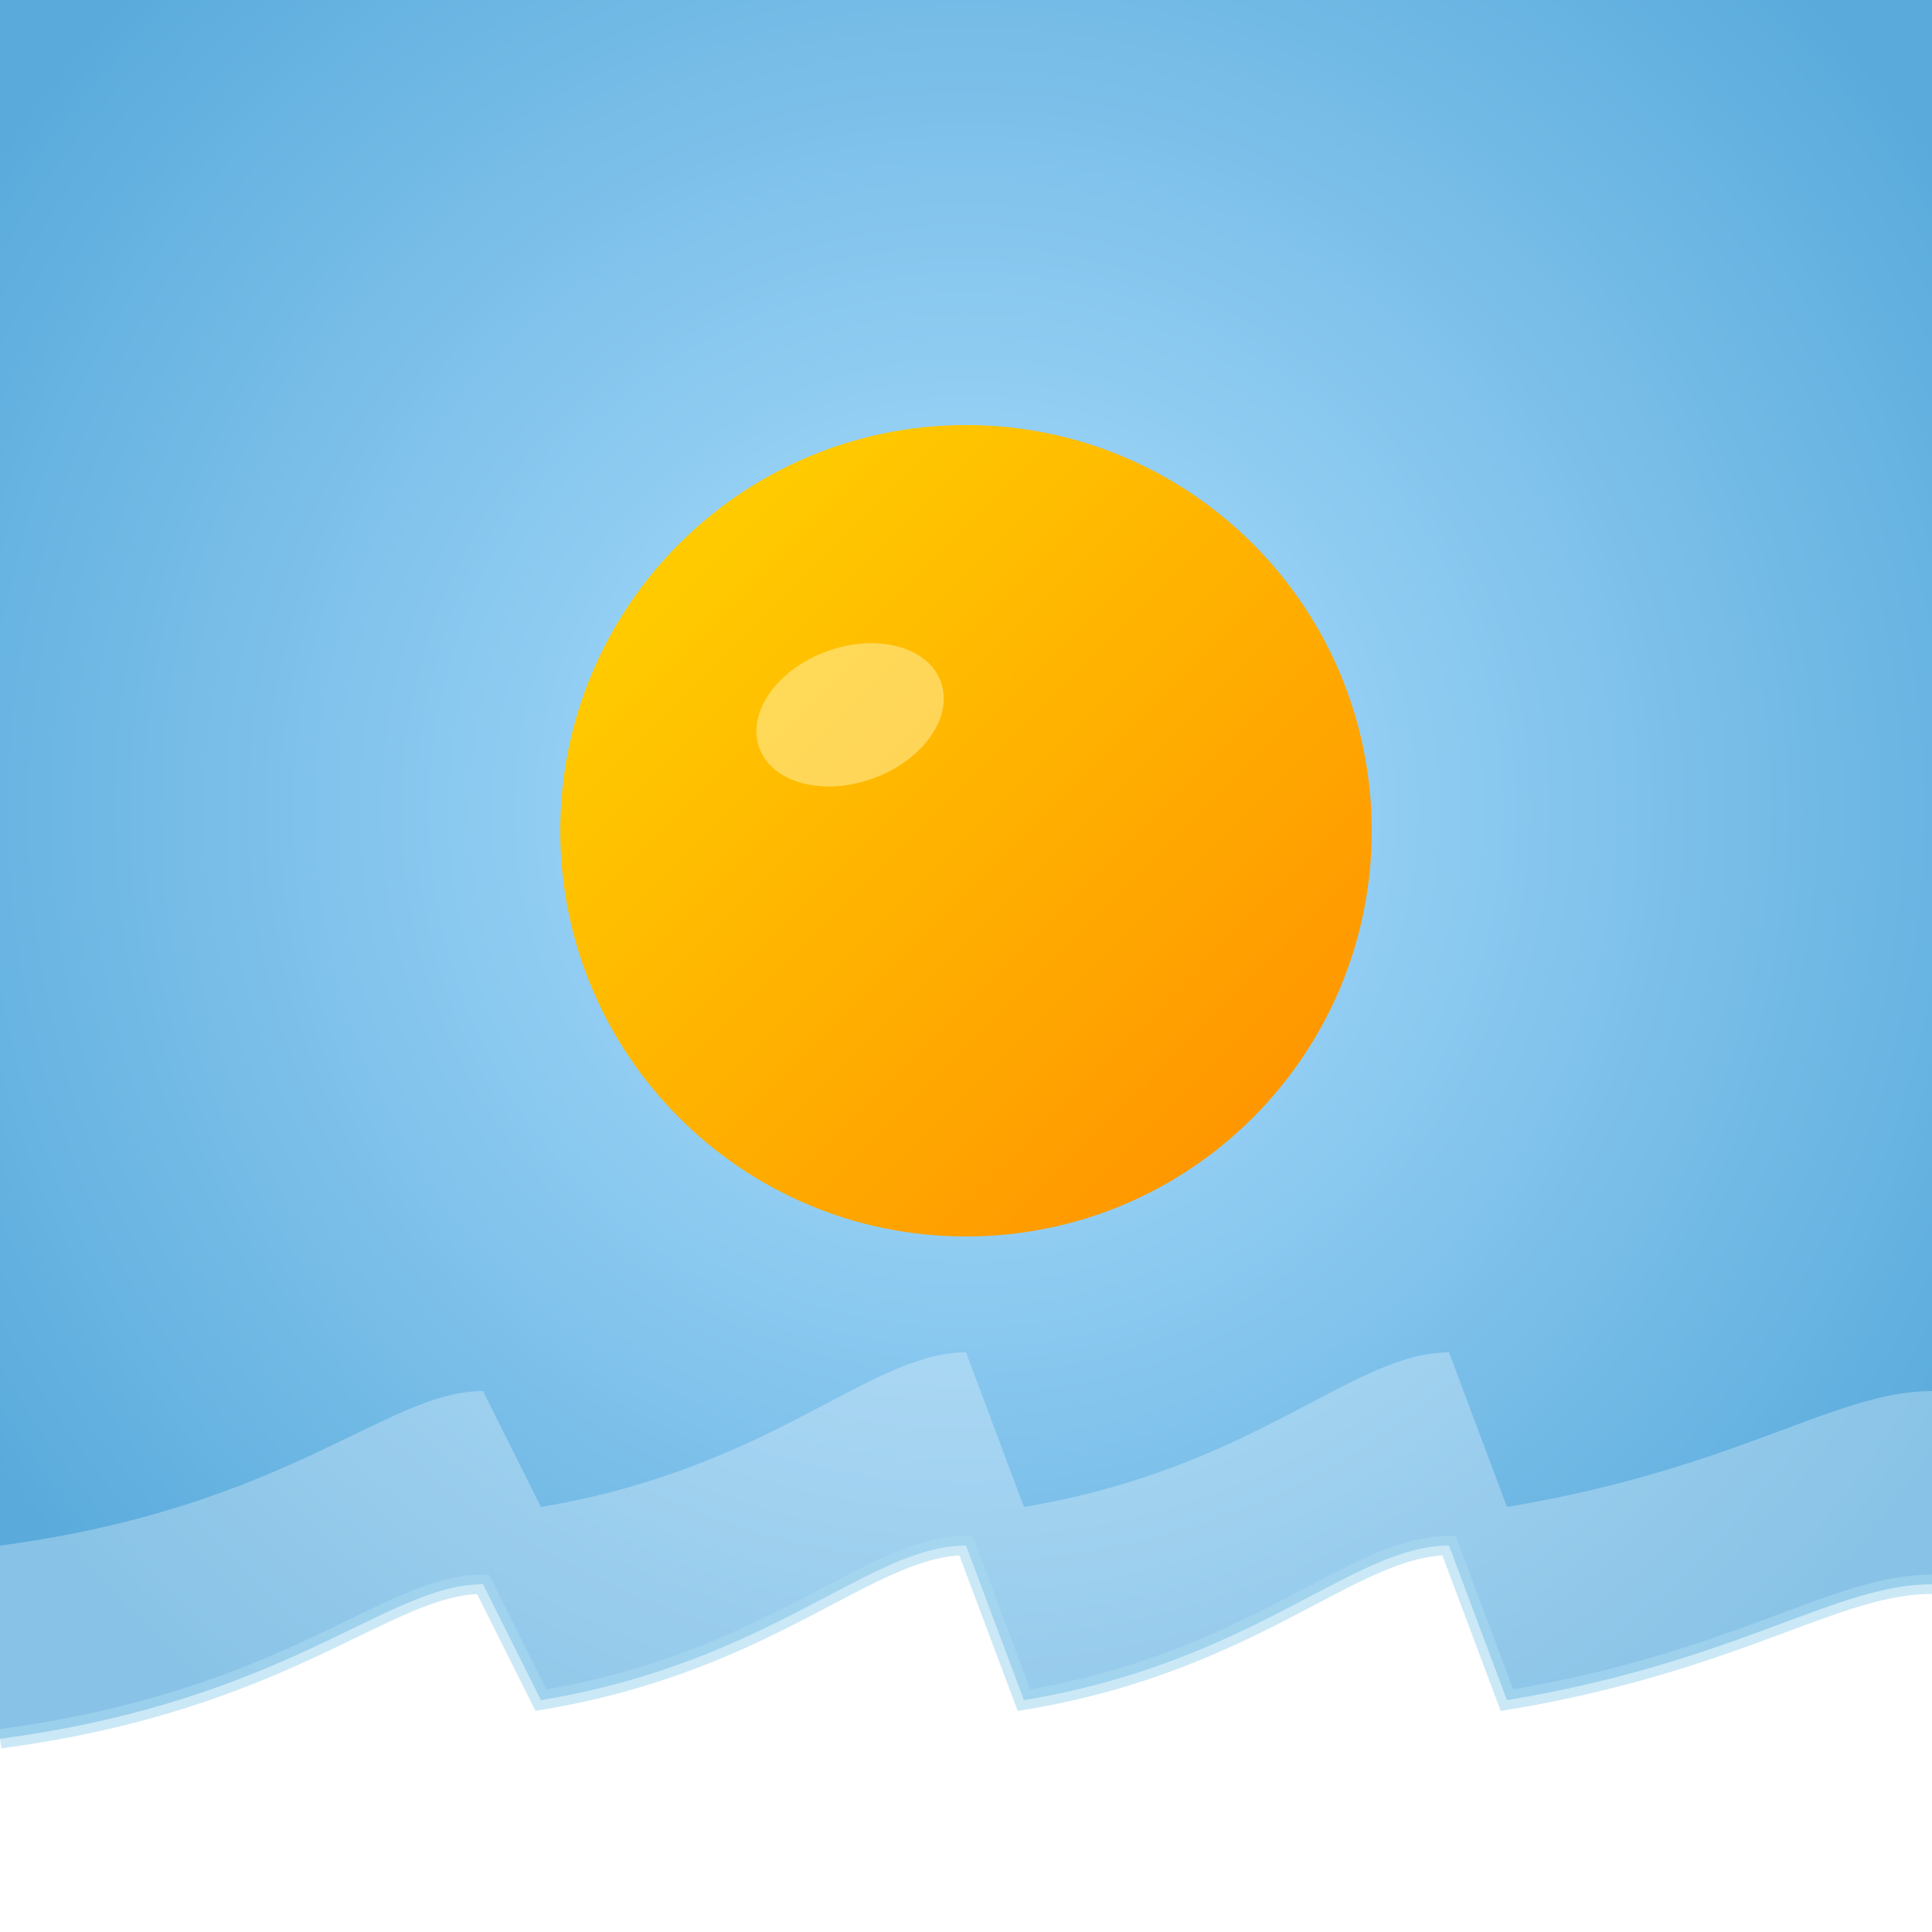
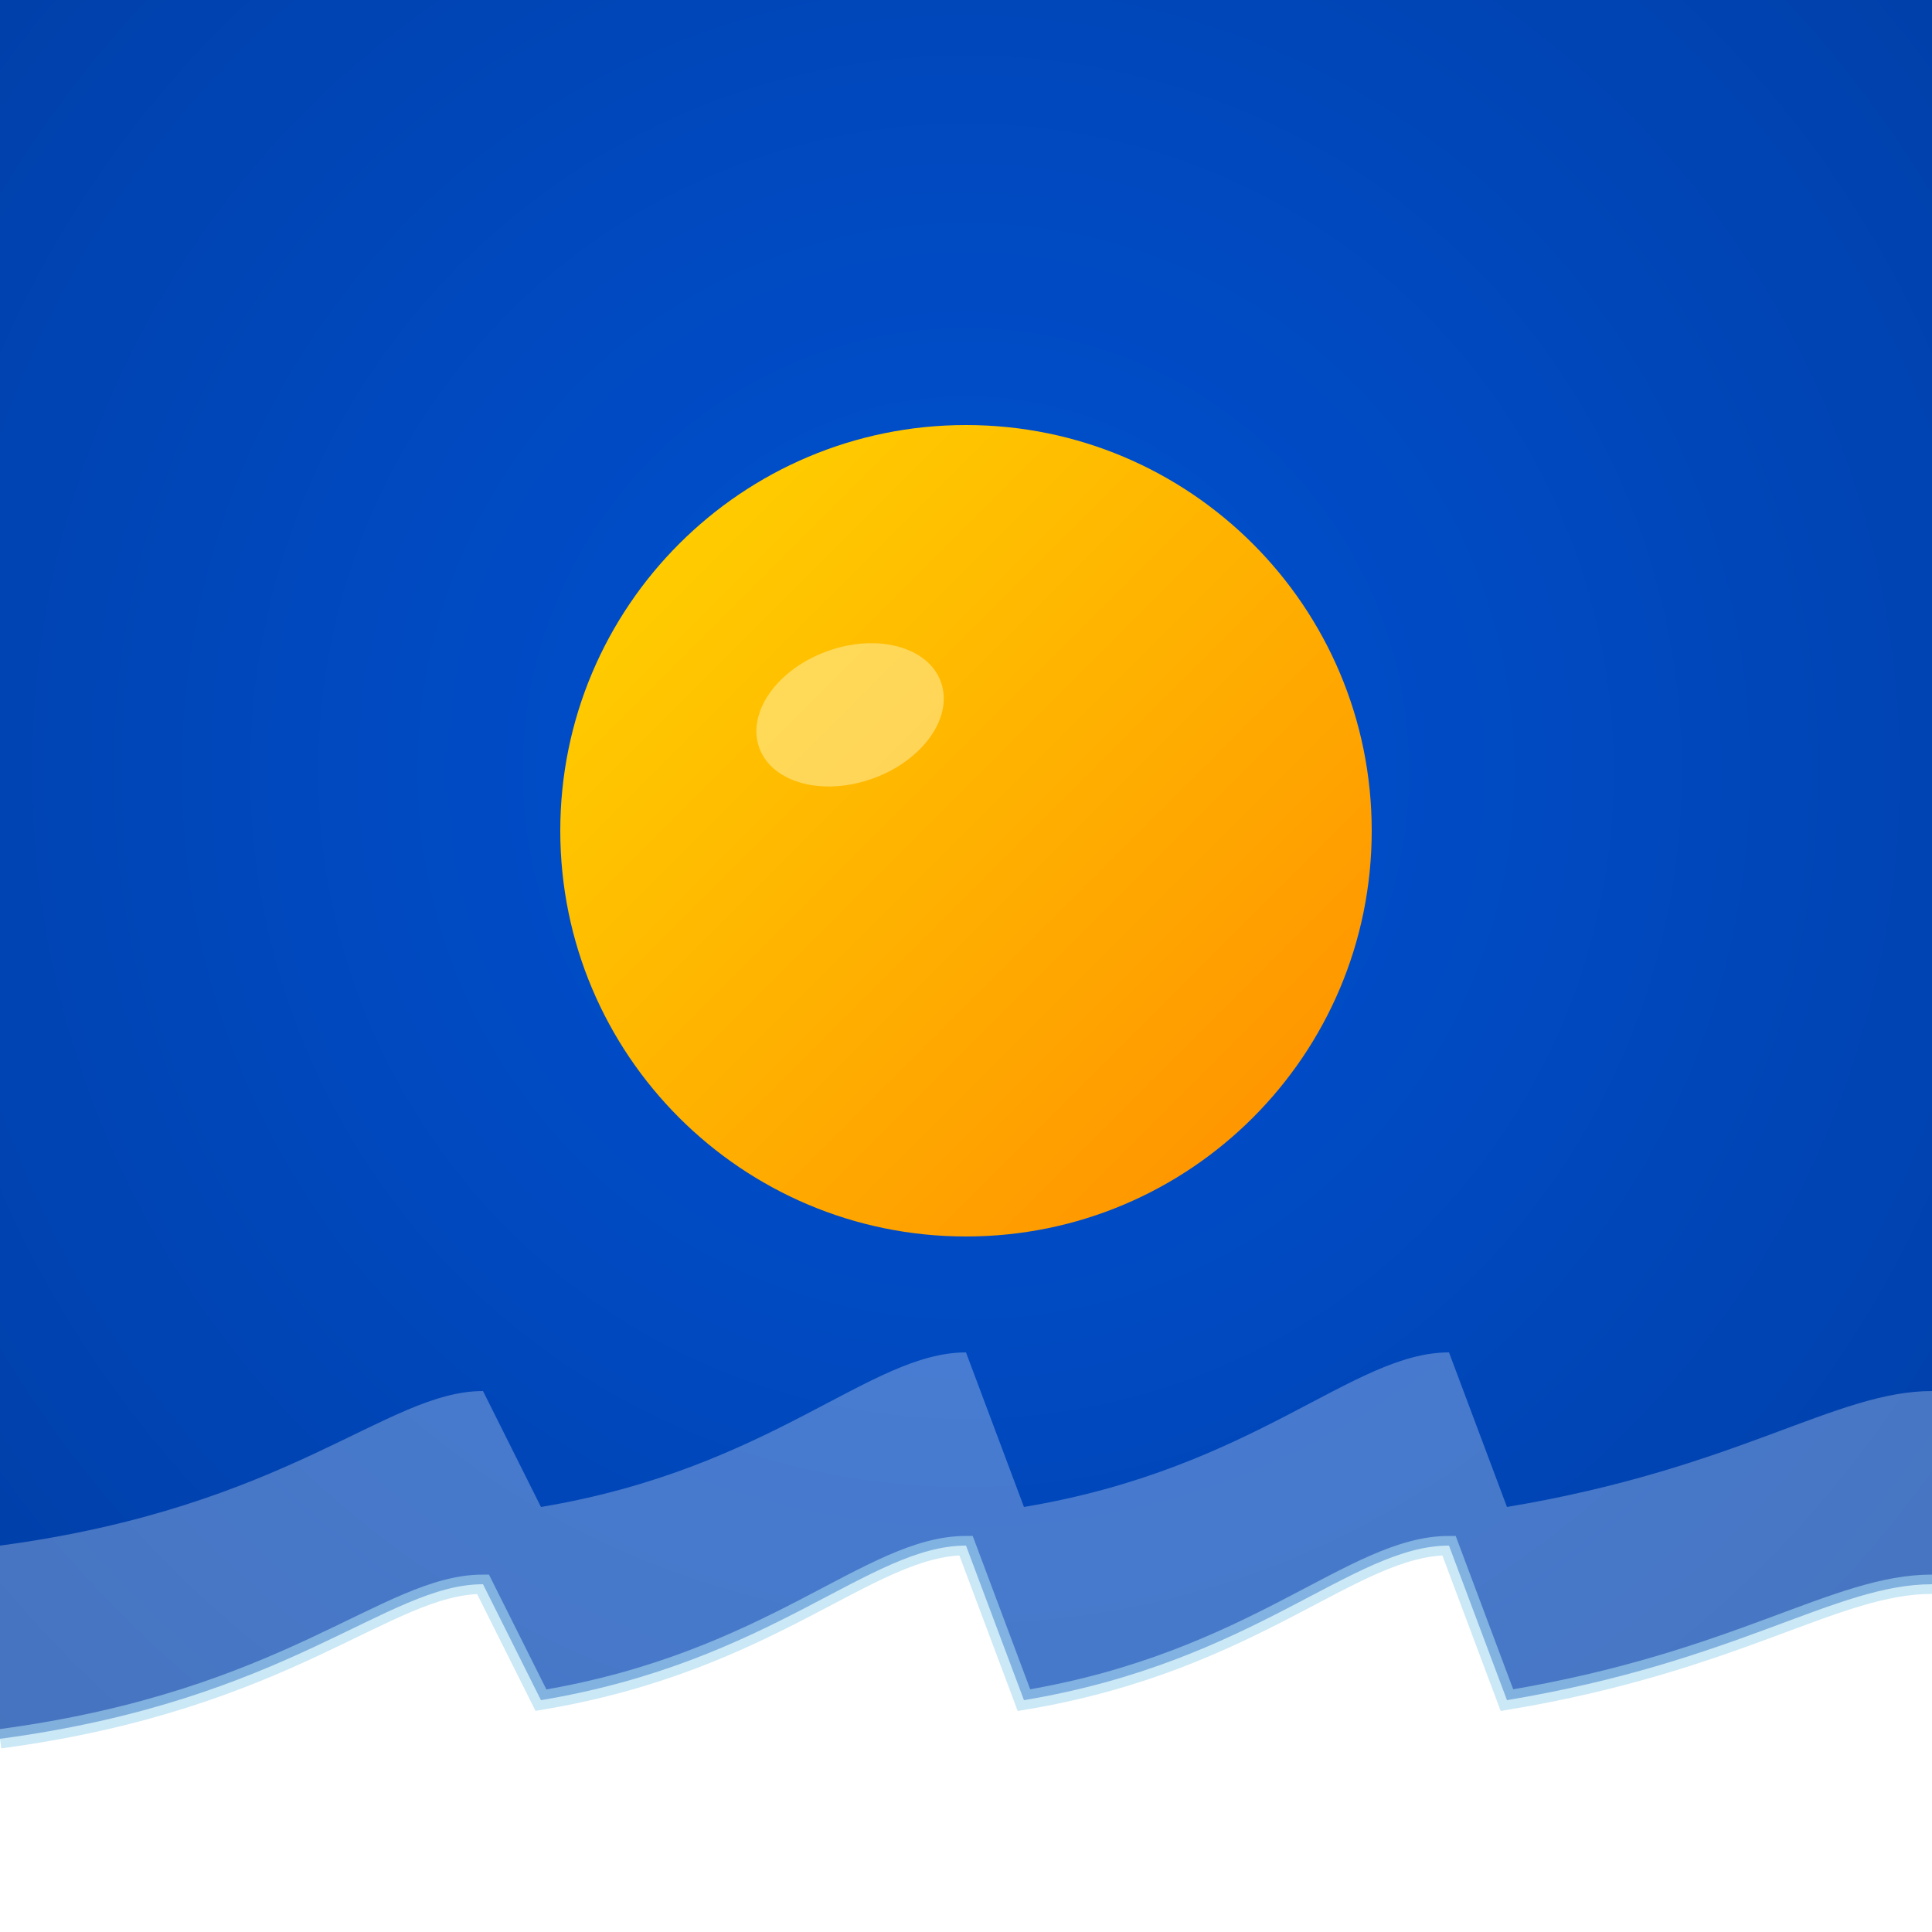
<svg xmlns="http://www.w3.org/2000/svg" viewBox="0 0 100 100" width="1024" height="1024">
  <defs>
    <linearGradient id="sunGrad" x1="0%" y1="0%" x2="100%" y2="100%">
      <stop offset="0%" stop-color="#FFD700" stop-opacity="1" />
      <stop offset="100%" stop-color="#FF8C00" stop-opacity="1" />
    </linearGradient>
-     <radialGradient id="skyGrad" cx="50%" cy="42%" r="60%">
-       <stop offset="0%" stop-color="#B0E0FF" stop-opacity="1" />
-       <stop offset="100%" stop-color="#5AABDC" stop-opacity="1" />
+     <radialGradient id="skyGrad" cx="50%" cy="40%" r="70%">
+       <stop offset="0%" stop-color="#0052D4" stop-opacity="1" />
+       <stop offset="100%" stop-color="#003EA6" stop-opacity="1" />
    </radialGradient>
    <clipPath id="tile">
      <rect width="100" height="100" />
    </clipPath>
  </defs>
  <rect width="100" height="100" fill="url(#skyGrad)" />
  <circle cx="50" cy="43" r="21" fill="url(#sunGrad)" />
  <ellipse cx="44" cy="37" rx="5" ry="3.5" fill="#FFF9C4" opacity="0.45" transform="rotate(-20 44 37)" />
  <path clip-path="url(#tile)" d="M0 80 C 15 78, 20 72, 25 72 L 28 78 C 40 76, 45 70, 50 70 L 53 78 C 65 76, 70 70, 75 70 L 78 78 C 90 76, 95 72, 100 72 L 100 100 L 0 100 Z" fill="#FFFFFF" opacity="0.28" />
  <path clip-path="url(#tile)" d="M0 90 C 15 88, 20 82, 25 82 L 28 88 C 40 86, 45 80, 50 80 L 53 88 C 65 86, 70 80, 75 80 L 78 88 C 90 86, 95 82, 100 82 L 100 100 L 0 100 Z" fill="#FFFFFF" />
  <path clip-path="url(#tile)" d="M0 90 C 15 88, 20 82, 25 82 L 28 88 C 40 86, 45 80, 50 80 L 53 88 C 65 86, 70 80, 75 80 L 78 88 C 90 86, 95 82, 100 82" fill="none" stroke="#A8D8F0" stroke-width="1" opacity="0.6" />
</svg>
